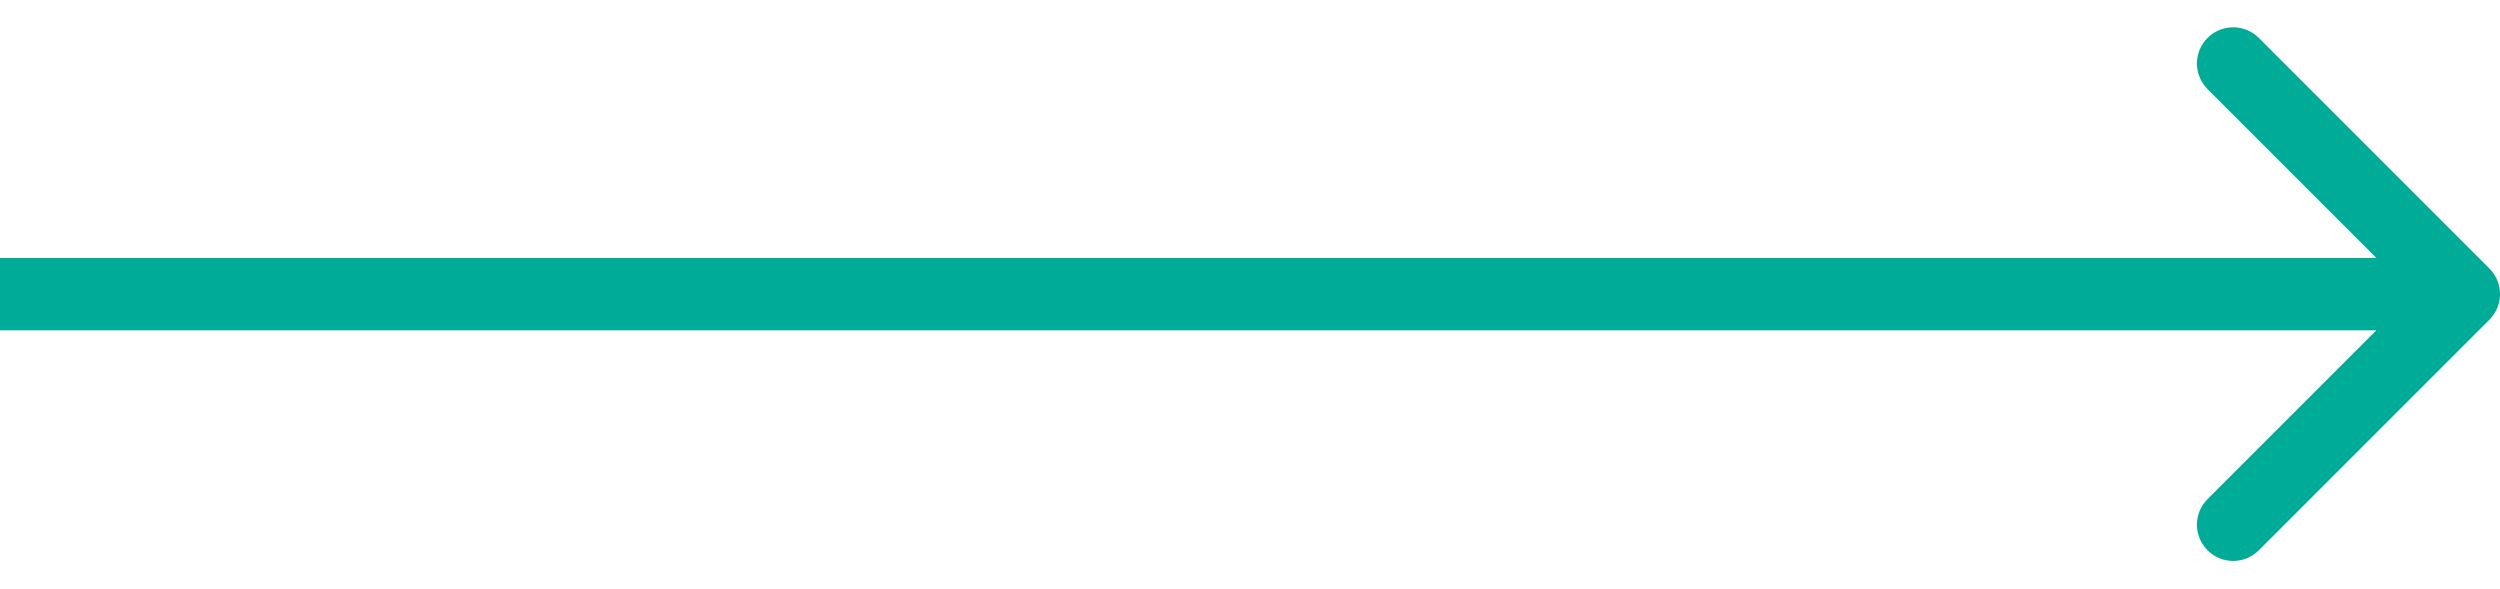
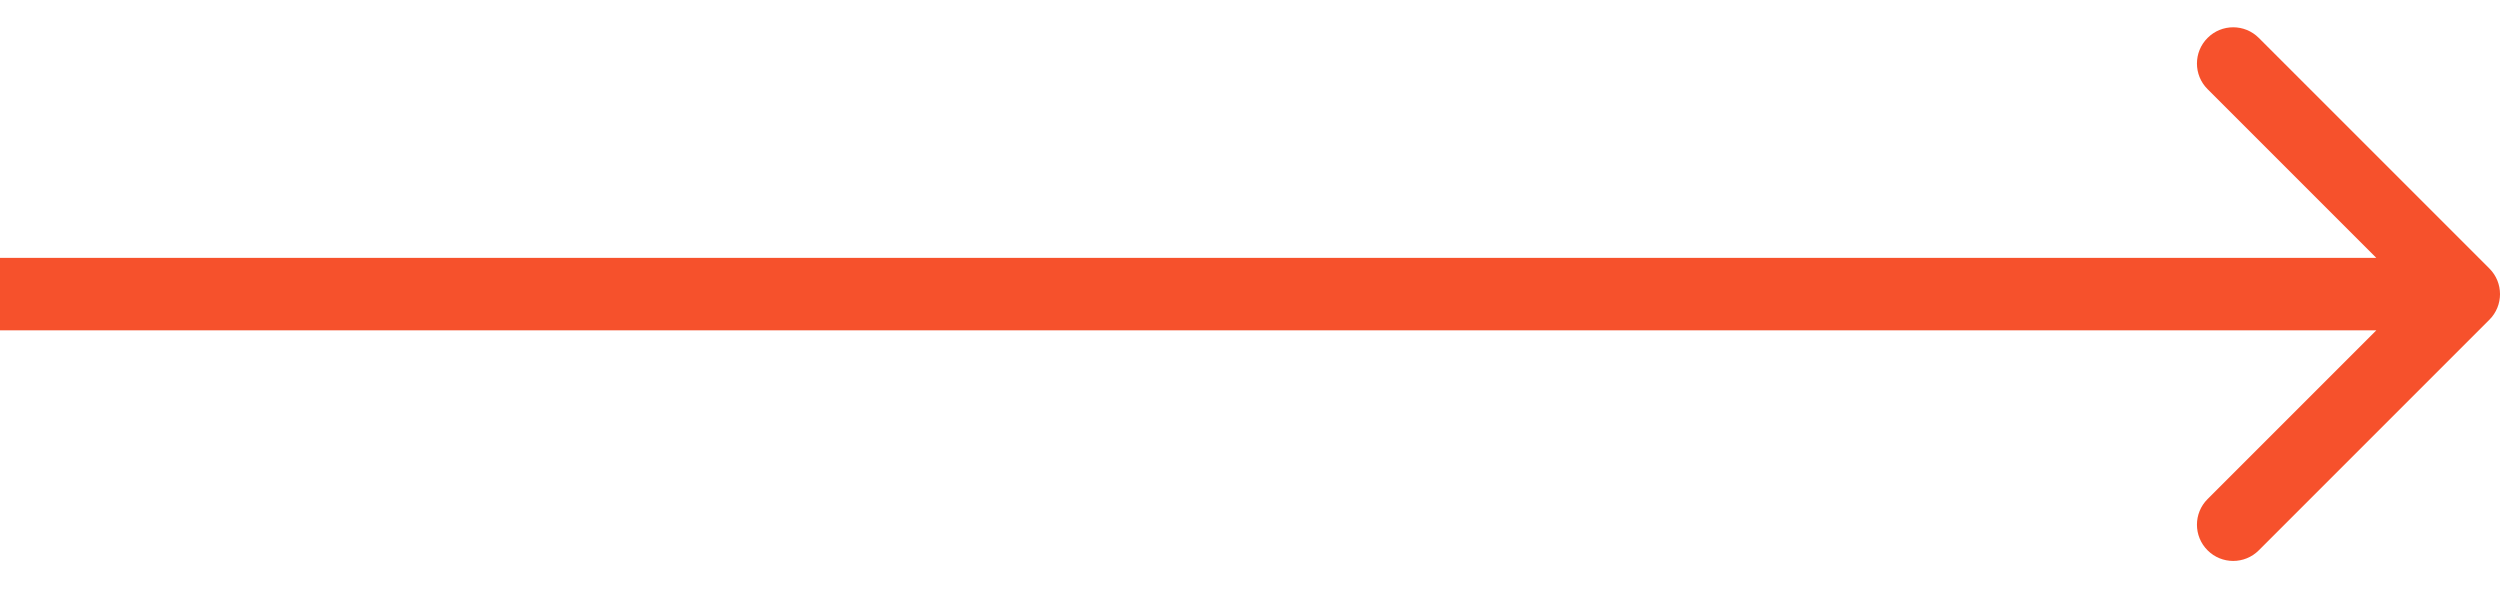
<svg xmlns="http://www.w3.org/2000/svg" width="68" height="16" viewBox="0 0 69 16" fill="none">
-   <path d="M68.707 8.707C69.098 8.317 69.098 7.683 68.707 7.293L62.343 0.929C61.953 0.538 61.319 0.538 60.929 0.929C60.538 1.319 60.538 1.953 60.929 2.343L66.586 8L60.929 13.657C60.538 14.047 60.538 14.681 60.929 15.071C61.319 15.462 61.953 15.462 62.343 15.071L68.707 8.707ZM0 9H68V7H0V9Z" fill="#00AB97" />
+   <path d="M68.707 8.707C69.098 8.317 69.098 7.683 68.707 7.293L62.343 0.929C61.953 0.538 61.319 0.538 60.929 0.929C60.538 1.319 60.538 1.953 60.929 2.343L66.586 8L60.929 13.657C60.538 14.047 60.538 14.681 60.929 15.071C61.319 15.462 61.953 15.462 62.343 15.071L68.707 8.707ZM0 9H68V7H0V9Z" fill="#F6512C" />
</svg>
